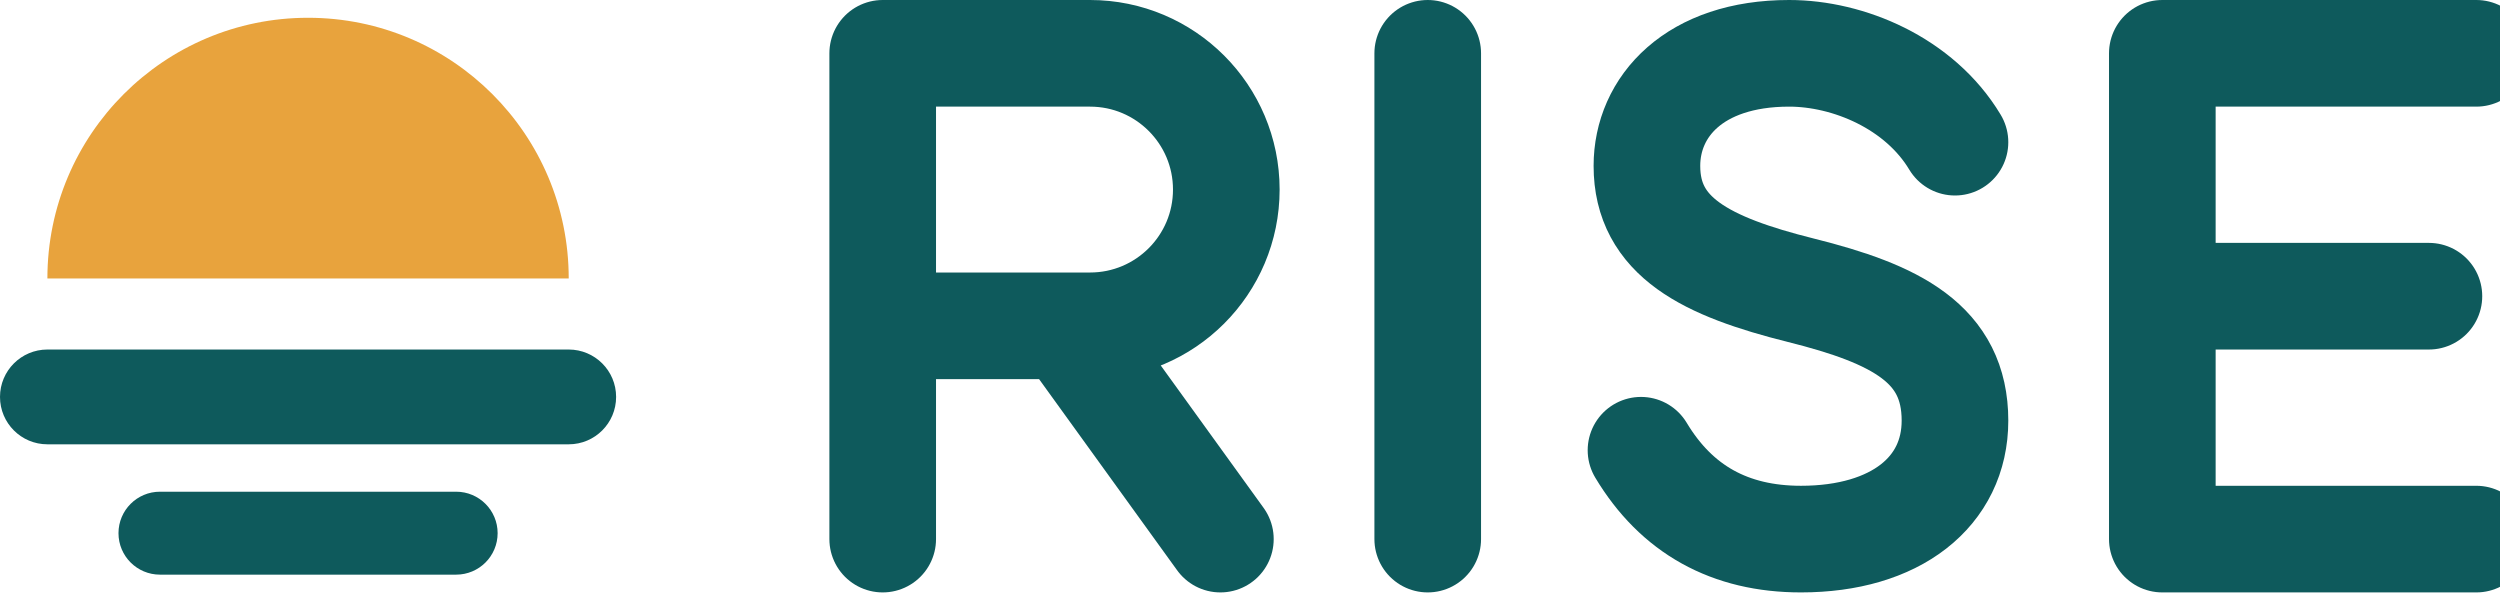
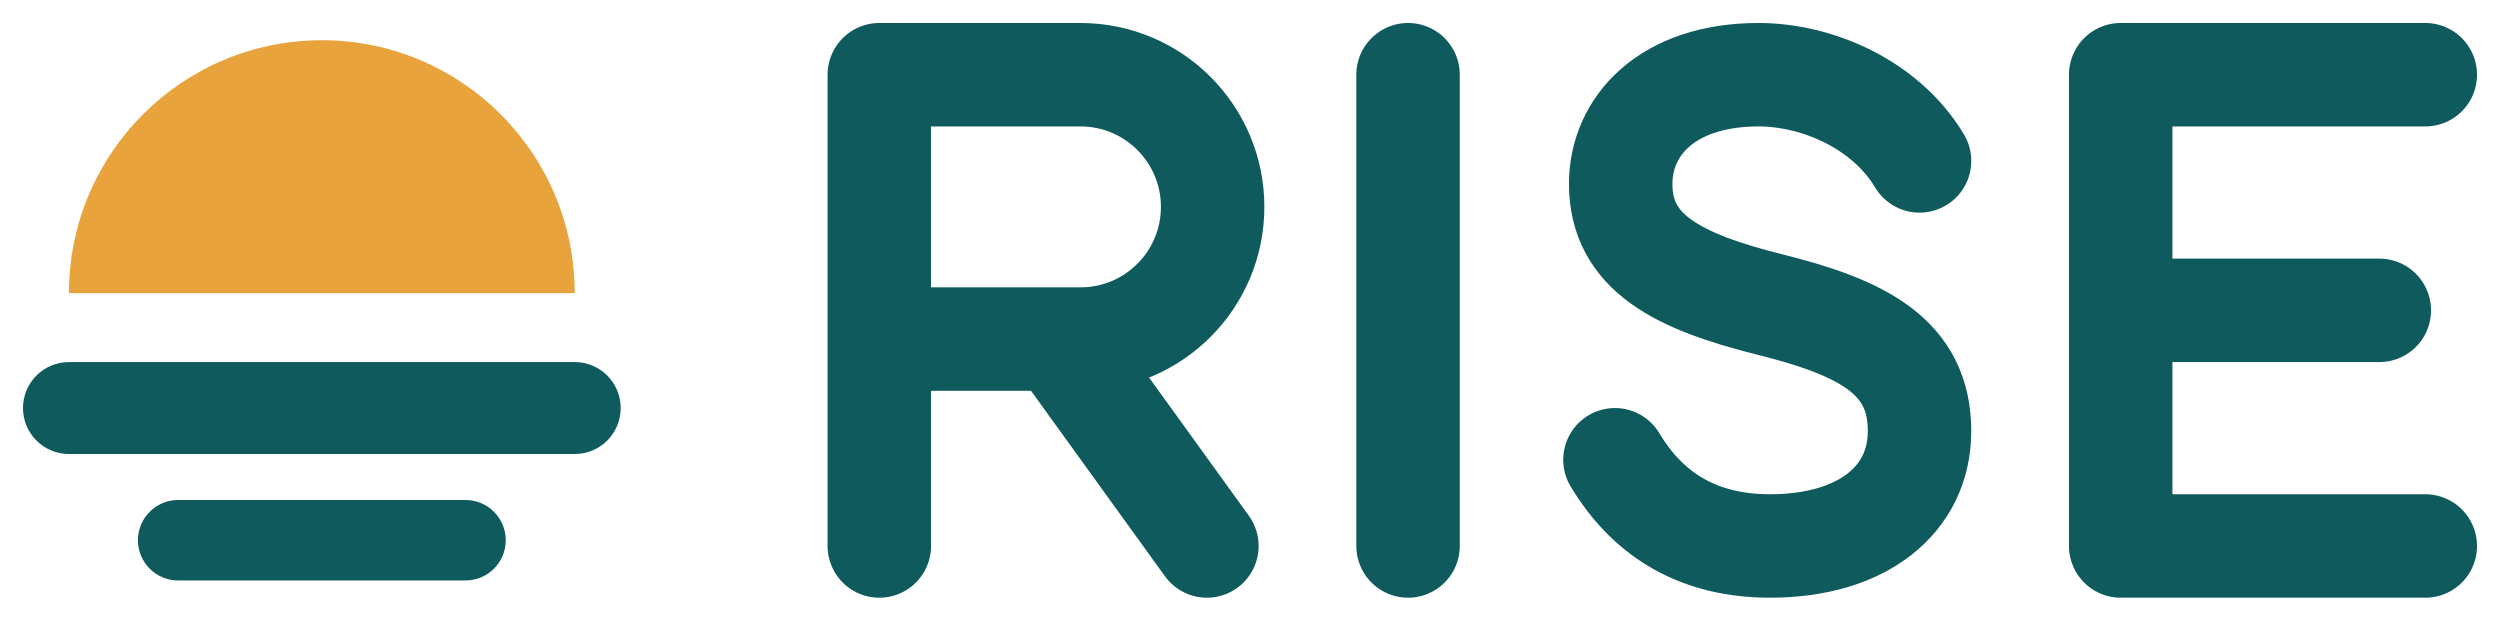
- <svg xmlns="http://www.w3.org/2000/svg" viewBox="0 0 211 50" role="img" aria-label="RISE - Reformia Inspirasi Semesta">
+ <svg xmlns="http://www.w3.org/2000/svg" viewBox="-2 -2 217.5 54" role="img" aria-label="RISE - Reformia Inspirasi Semesta">
  <g transform="translate(-6.00 -12.50) scale(1)">
    <path d="M10 36A22 22 0 0 1 54 36Z" fill="#E8A33D" />
    <rect x="6" y="42" width="52" height="8" rx="4" fill="#0E5A5C" />
    <rect x="16" y="54" width="32" height="7" rx="3.5" fill="#0E5A5C" />
  </g>
  <g transform="translate(70.00 0)">
    <g fill="none" stroke="#0E5A5C" stroke-width="9" stroke-linecap="round" stroke-linejoin="round">
      <path d="M4.5 45.5V4.5H22A11.5 11.5 0 0 1 22 27.5H4.5M20 27.5L33 45.5" />
      <path transform="translate(46 0)" d="M4.5 45.5V4.5" />
      <path transform="translate(64 0)" d="M31 12C28 7 22 4.5 17 4.5C9 4.5 5 9 5 14C5 20 10 22.5 18 24.5C26 26.5 31 29 31 35.5C31 41.5 26 45.5 18 45.5C12 45.5 7.5 43 4.5 38" />
      <path transform="translate(108 0)" d="M31 4.5H4.5V45.5H31M4.5 25H27" />
    </g>
  </g>
</svg>
